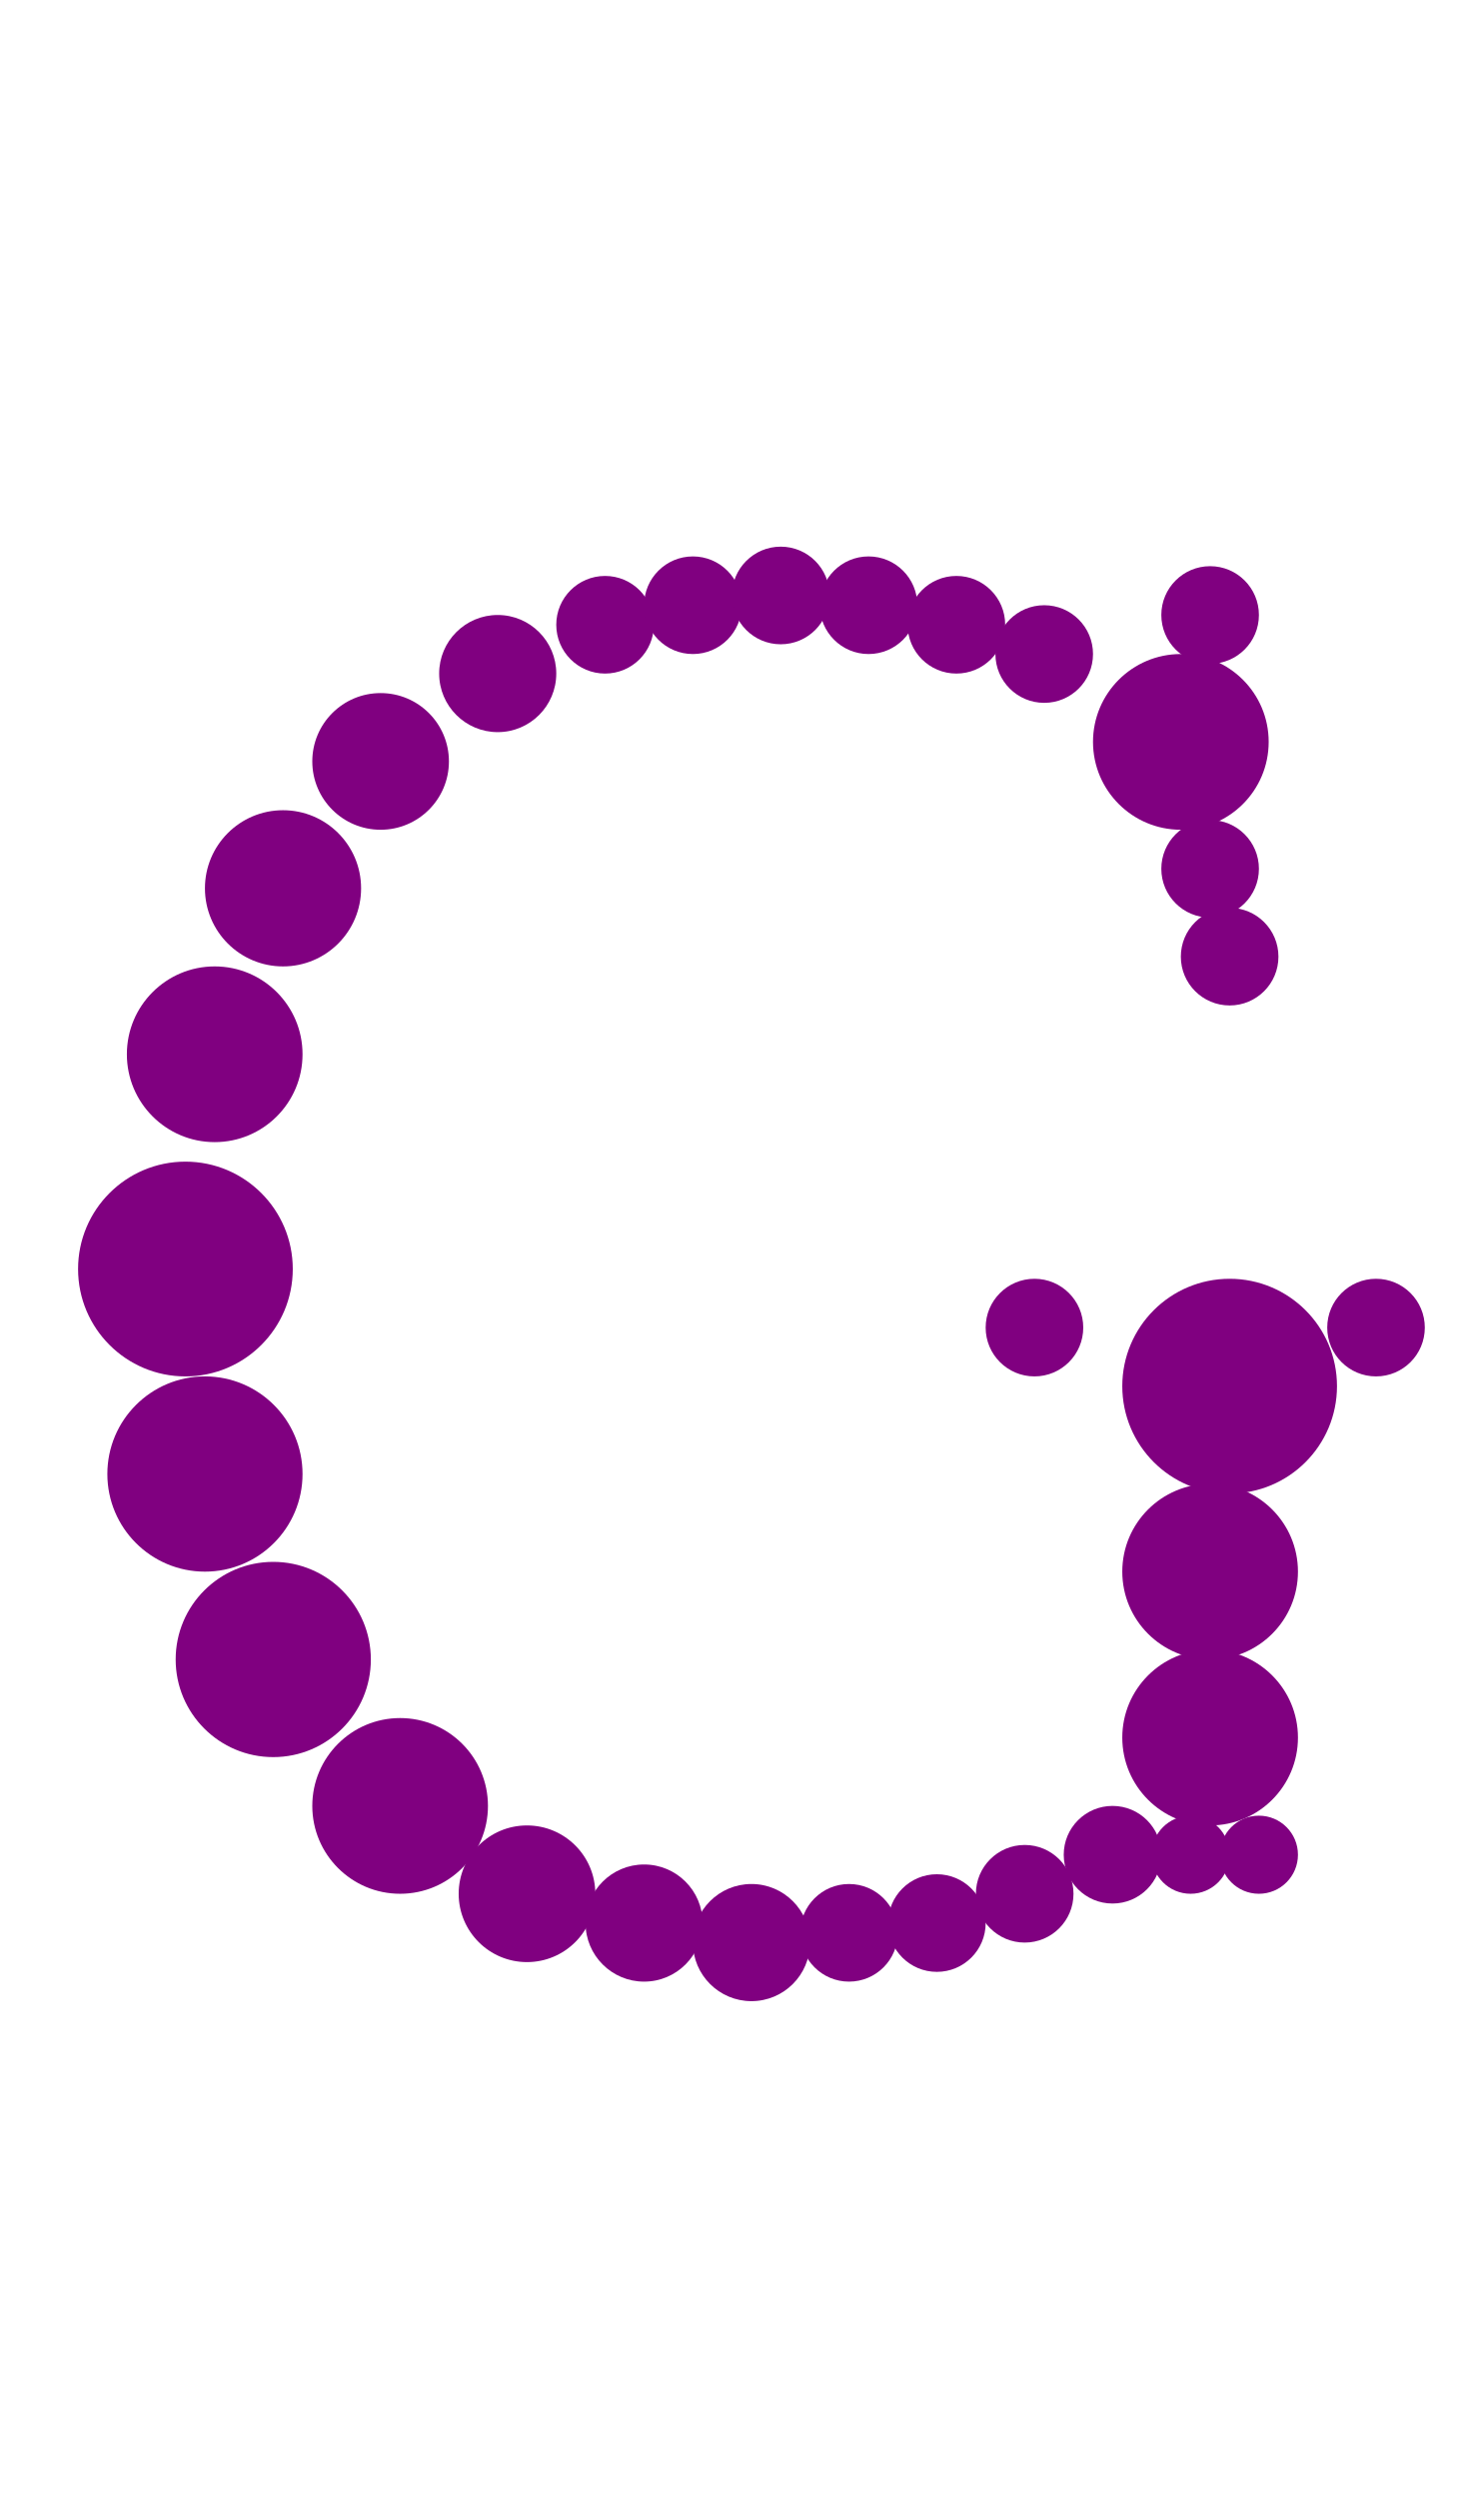
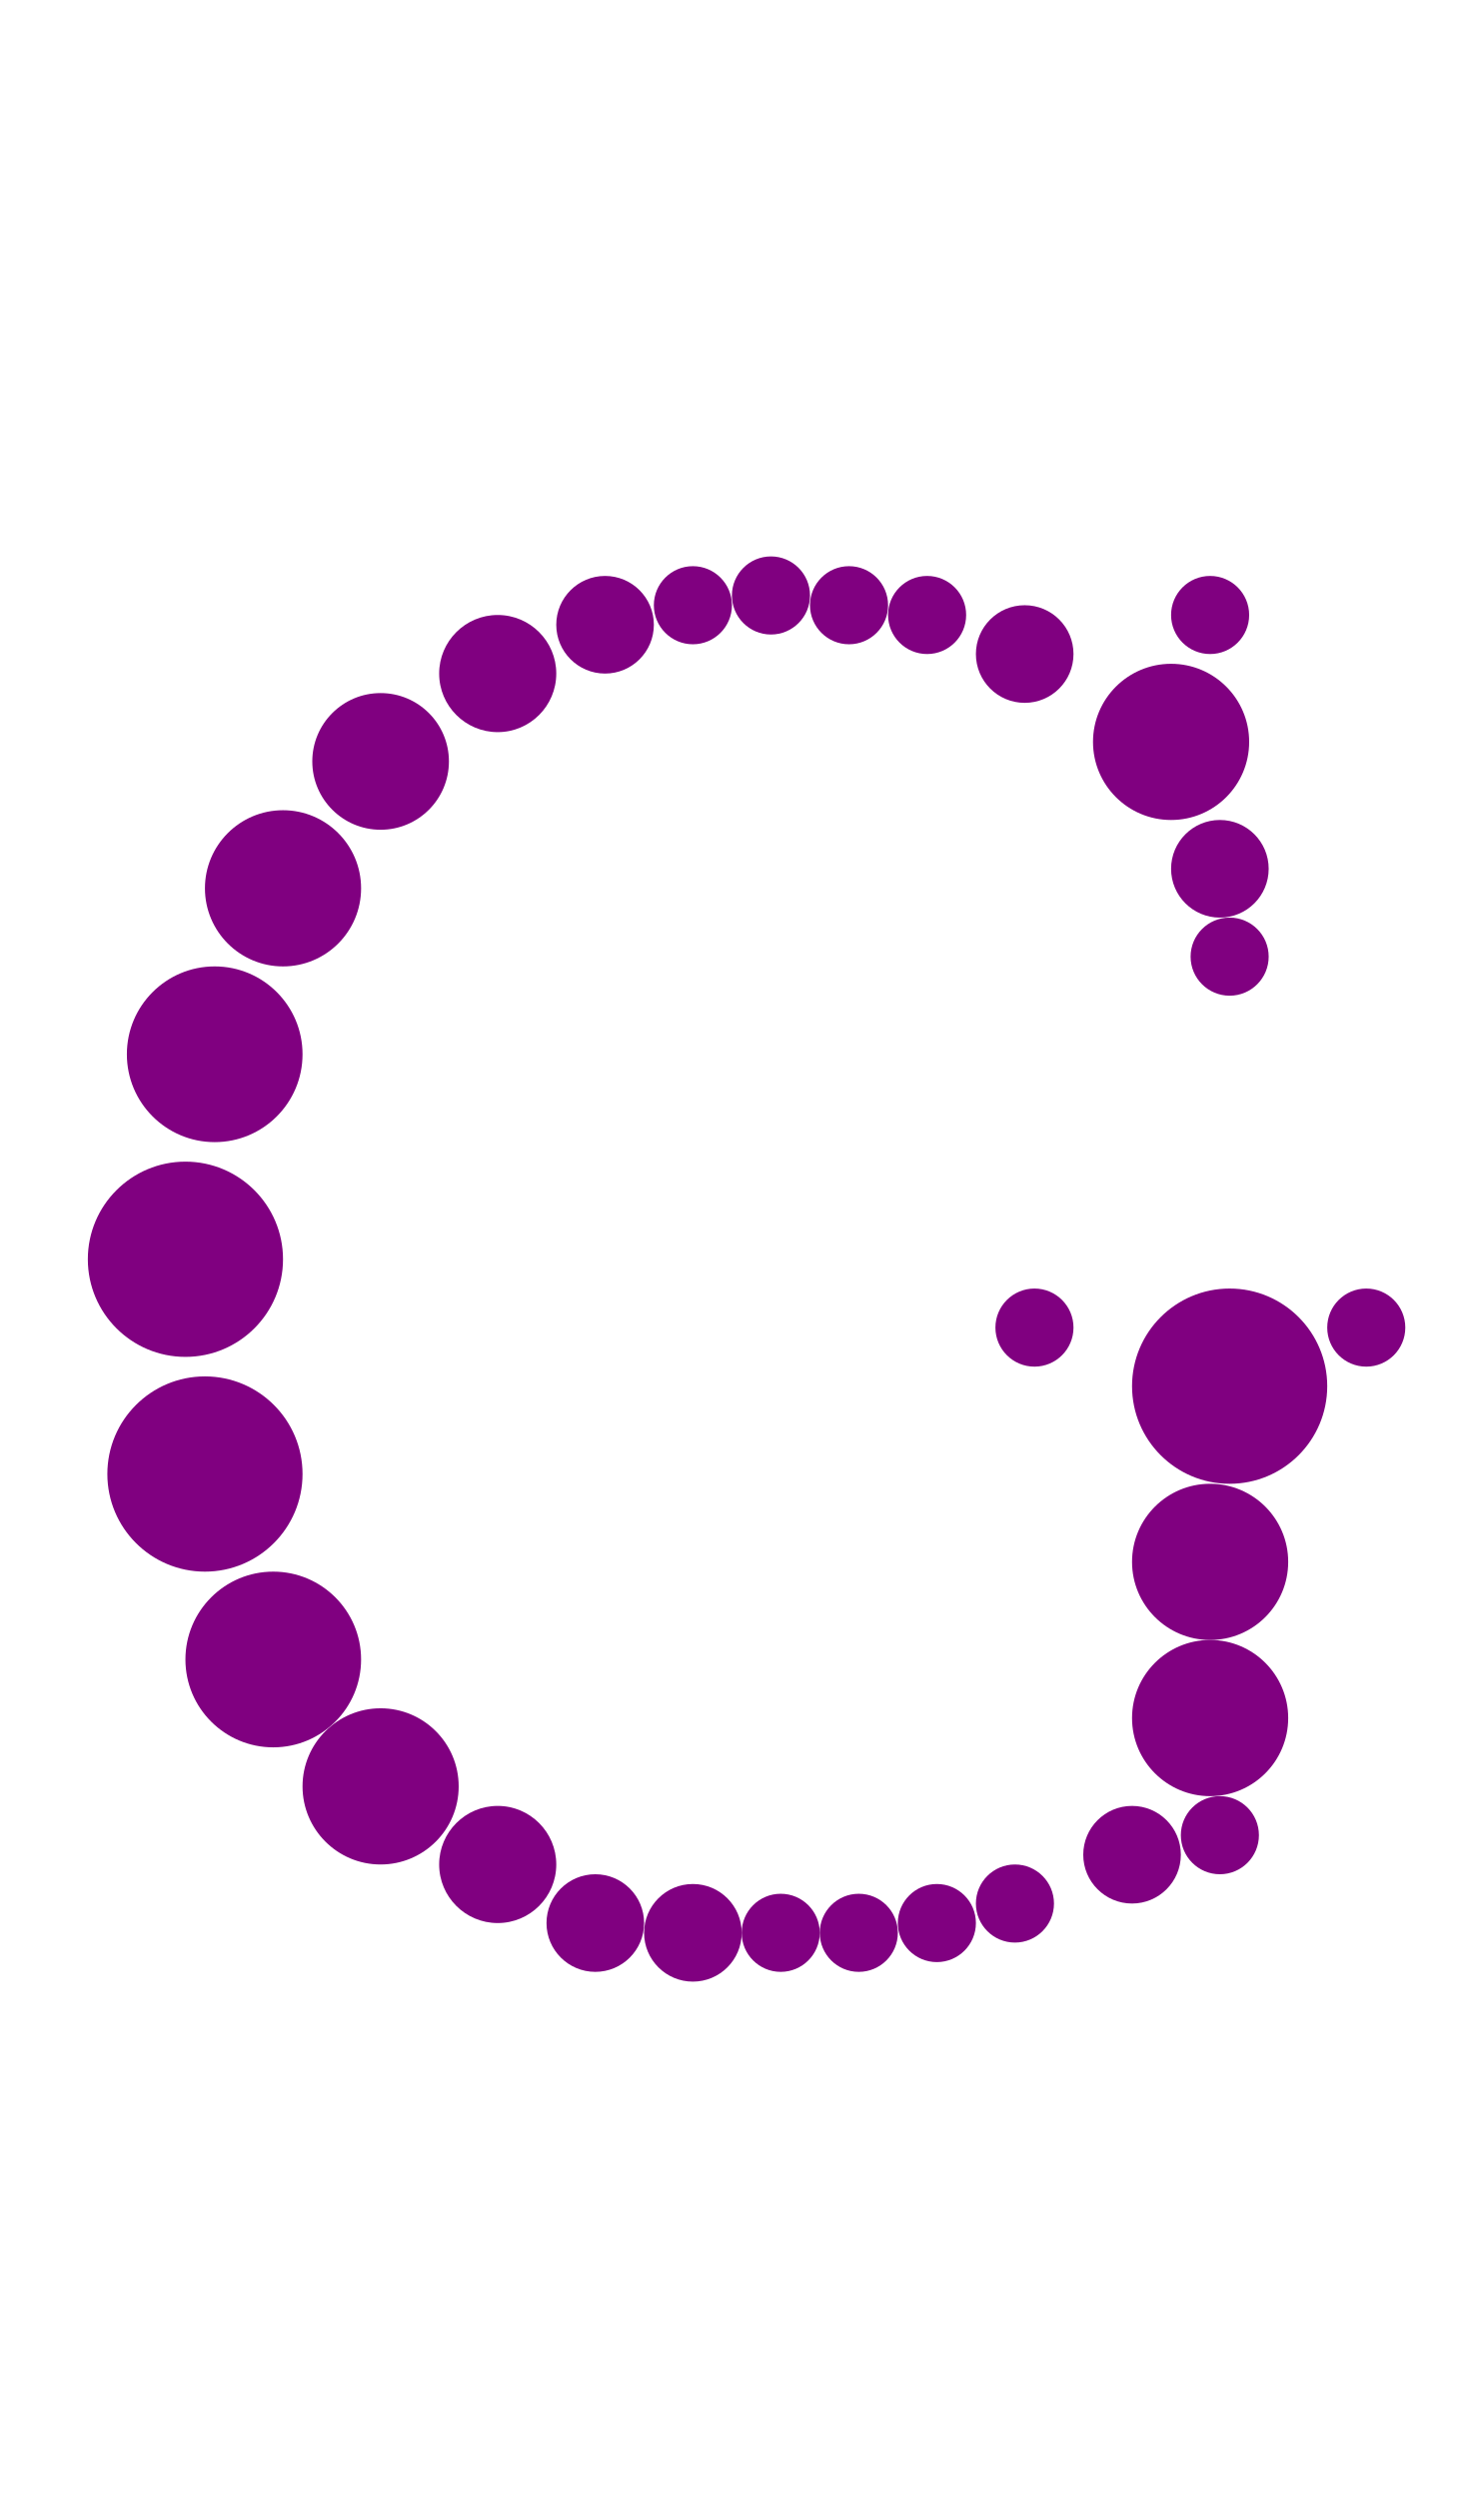
<svg width="152" height="256">
-   <circle cx="19" cy="130" r="11" fill="#800080" />
-   <circle cx="126" cy="142" r="11" fill="#800080" />
+   <circle cx="19" cy="129" r="10" fill="#800080" />
  <circle cx="21" cy="151" r="10" fill="#800080" />
-   <circle cx="28" cy="170" r="10" fill="#800080" />
+   <circle cx="126" cy="142" r="10" fill="#800080" />
  <circle cx="22" cy="108" r="9" fill="#800080" />
-   <circle cx="41" cy="185" r="9" fill="#800080" />
-   <circle cx="121" cy="76" r="9" fill="#800080" />
-   <circle cx="124" cy="161" r="9" fill="#800080" />
-   <circle cx="124" cy="178" r="9" fill="#800080" />
+   <circle cx="28" cy="170" r="9" fill="#800080" />
  <circle cx="29" cy="91" r="8" fill="#800080" />
+   <circle cx="39" cy="183" r="8" fill="#800080" />
+   <circle cx="120" cy="76" r="8" fill="#800080" />
+   <circle cx="124" cy="160" r="8" fill="#800080" />
+   <circle cx="124" cy="176" r="8" fill="#800080" />
  <circle cx="39" cy="78" r="7" fill="#800080" />
-   <circle cx="54" cy="194" r="7" fill="#800080" />
  <circle cx="51" cy="69" r="6" fill="#800080" />
-   <circle cx="66" cy="197" r="6" fill="#800080" />
-   <circle cx="77" cy="199" r="6" fill="#800080" />
+   <circle cx="51" cy="191" r="6" fill="#800080" />
+   <circle cx="61" cy="197" r="5" fill="#800080" />
  <circle cx="62" cy="64" r="5" fill="#800080" />
-   <circle cx="71" cy="62" r="5" fill="#800080" />
-   <circle cx="80" cy="61" r="5" fill="#800080" />
-   <circle cx="87" cy="198" r="5" fill="#800080" />
-   <circle cx="89" cy="62" r="5" fill="#800080" />
-   <circle cx="96" cy="197" r="5" fill="#800080" />
-   <circle cx="98" cy="64" r="5" fill="#800080" />
-   <circle cx="105" cy="194" r="5" fill="#800080" />
-   <circle cx="106" cy="136" r="5" fill="#800080" />
-   <circle cx="107" cy="67" r="5" fill="#800080" />
-   <circle cx="114" cy="190" r="5" fill="#800080" />
-   <circle cx="124" cy="63" r="5" fill="#800080" />
-   <circle cx="124" cy="89" r="5" fill="#800080" />
-   <circle cx="126" cy="98" r="5" fill="#800080" />
-   <circle cx="141" cy="136" r="5" fill="#800080" />
-   <circle cx="122" cy="190" r="4" fill="#800080" />
-   <circle cx="129" cy="190" r="4" fill="#800080" />
+   <circle cx="71" cy="198" r="5" fill="#800080" />
+   <circle cx="105" cy="67" r="5" fill="#800080" />
+   <circle cx="116" cy="190" r="5" fill="#800080" />
+   <circle cx="125" cy="89" r="5" fill="#800080" />
+   <circle cx="71" cy="62" r="4" fill="#800080" />
+   <circle cx="79" cy="61" r="4" fill="#800080" />
+   <circle cx="80" cy="198" r="4" fill="#800080" />
+   <circle cx="87" cy="62" r="4" fill="#800080" />
+   <circle cx="88" cy="198" r="4" fill="#800080" />
+   <circle cx="95" cy="63" r="4" fill="#800080" />
+   <circle cx="96" cy="197" r="4" fill="#800080" />
+   <circle cx="104" cy="195" r="4" fill="#800080" />
+   <circle cx="106" cy="136" r="4" fill="#800080" />
+   <circle cx="124" cy="63" r="4" fill="#800080" />
+   <circle cx="125" cy="188" r="4" fill="#800080" />
+   <circle cx="126" cy="98" r="4" fill="#800080" />
+   <circle cx="140" cy="136" r="4" fill="#800080" />
</svg>
